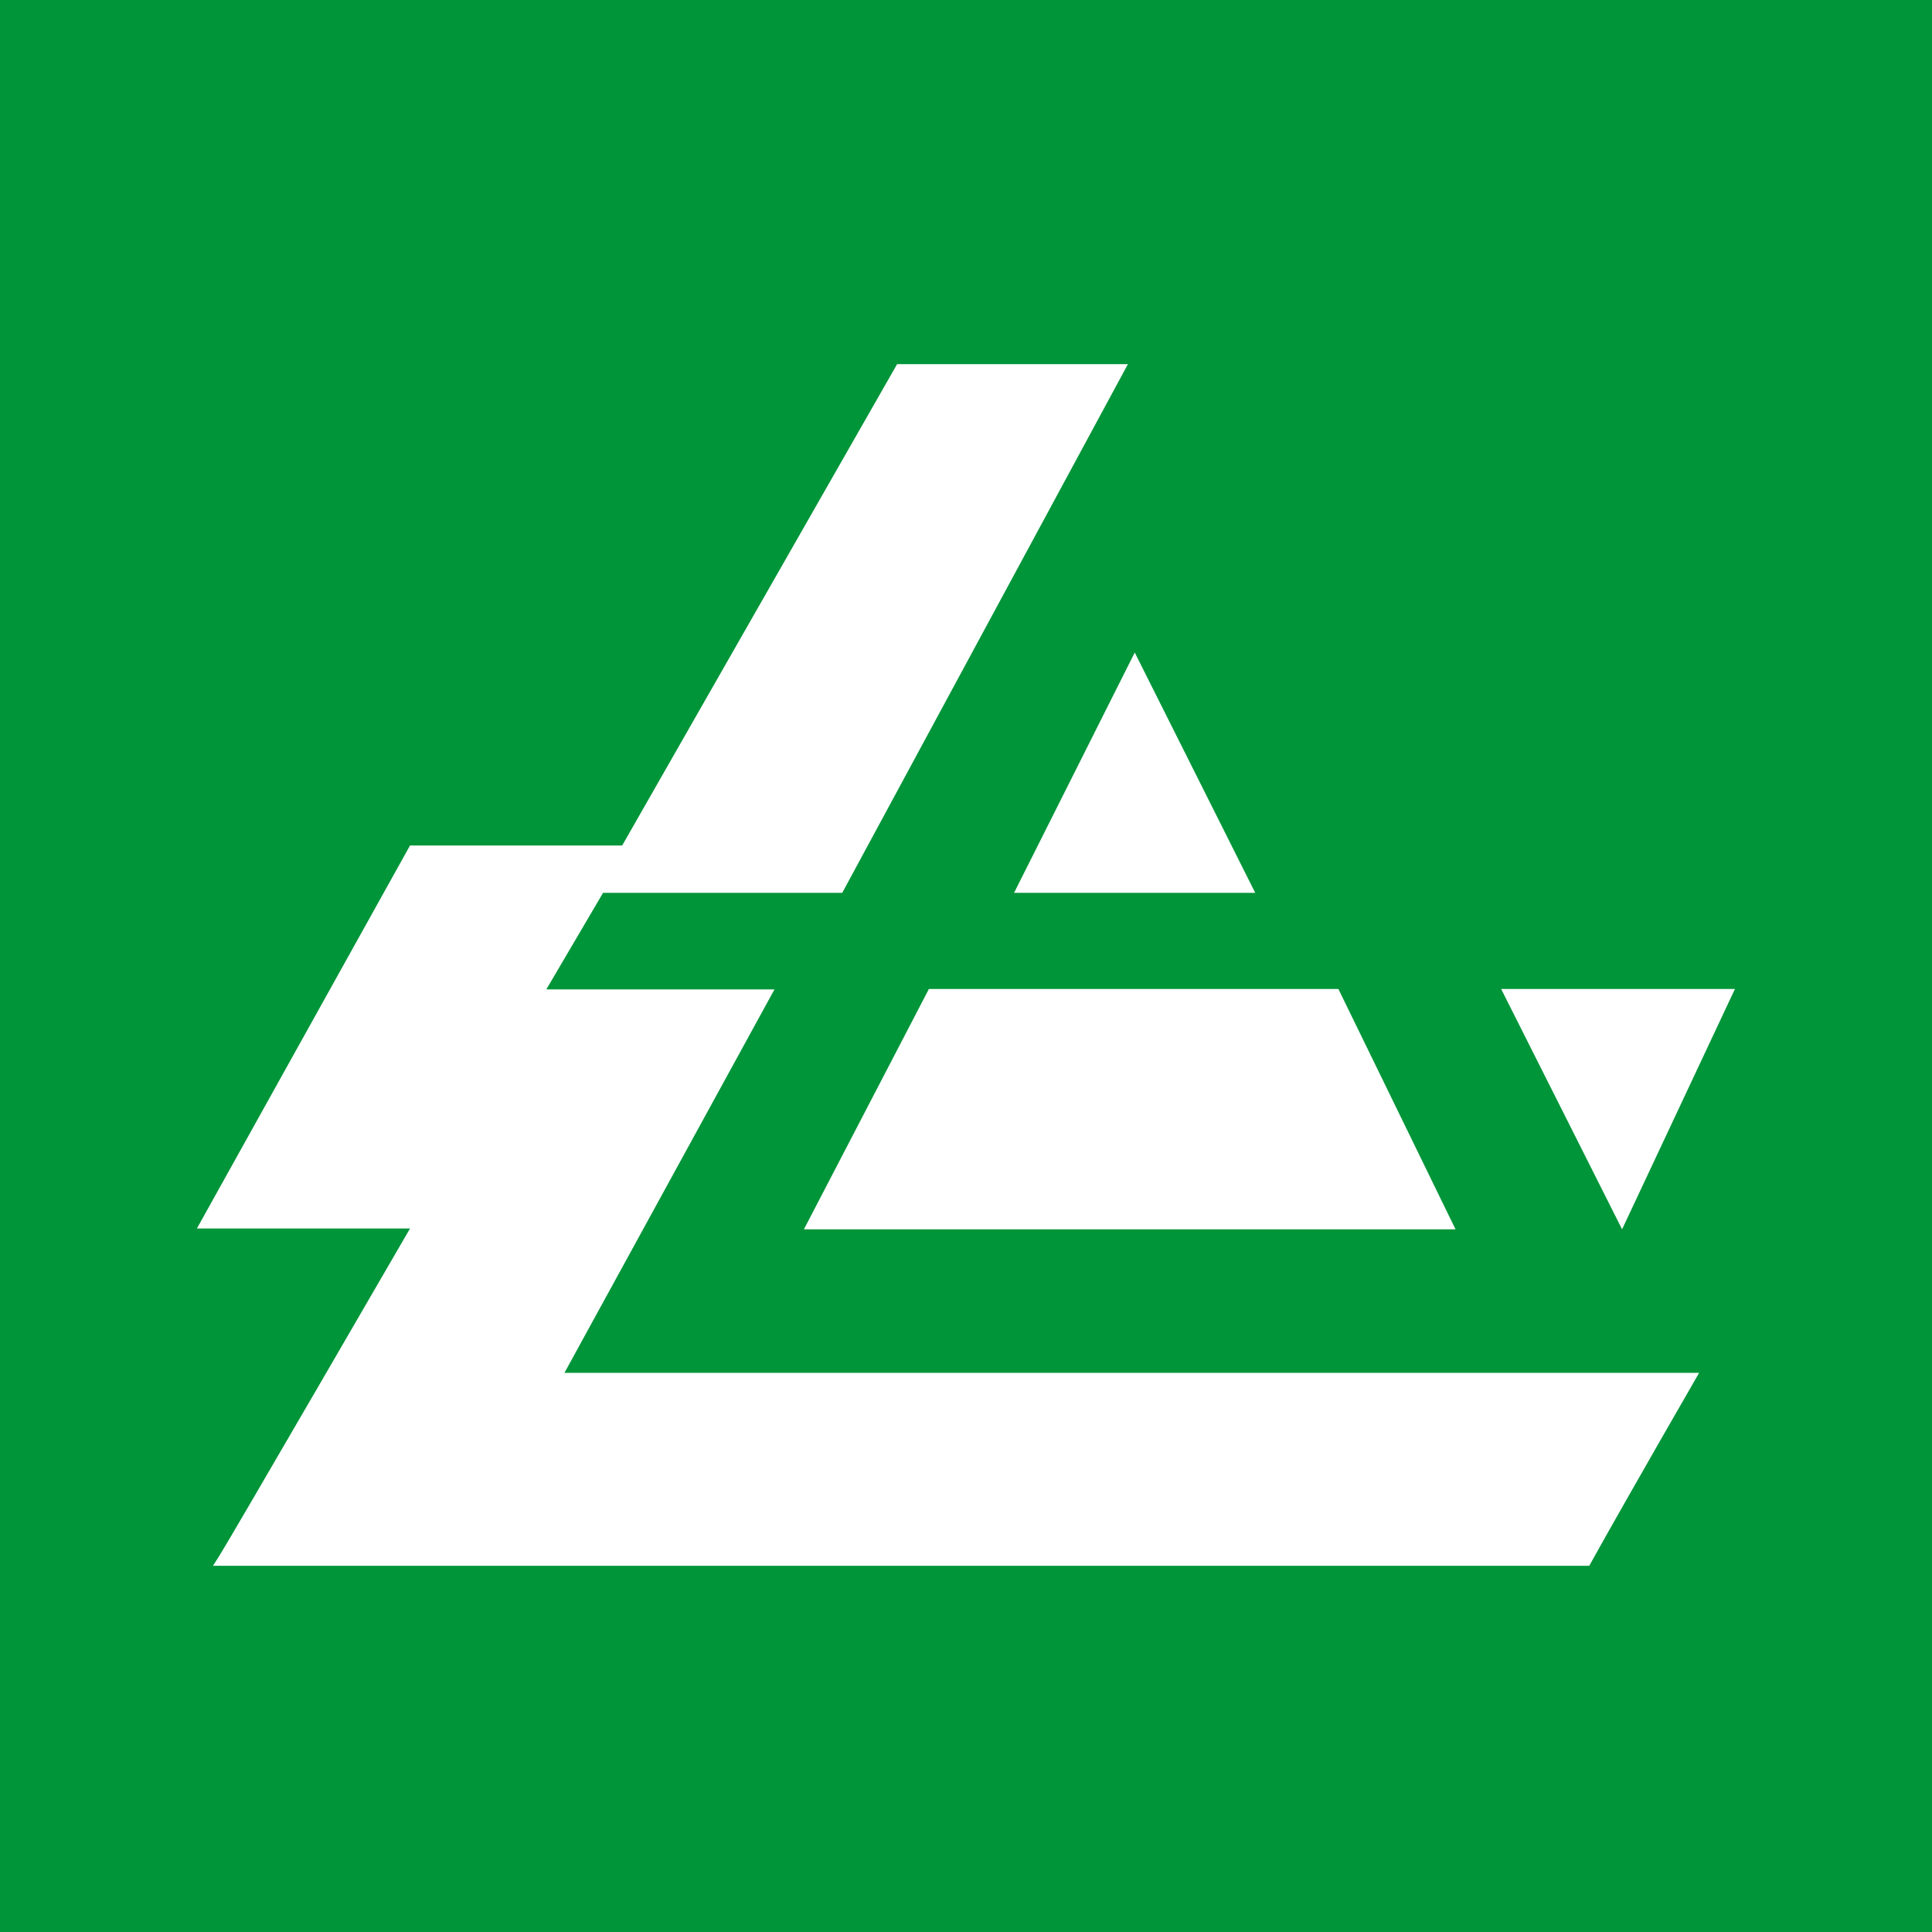
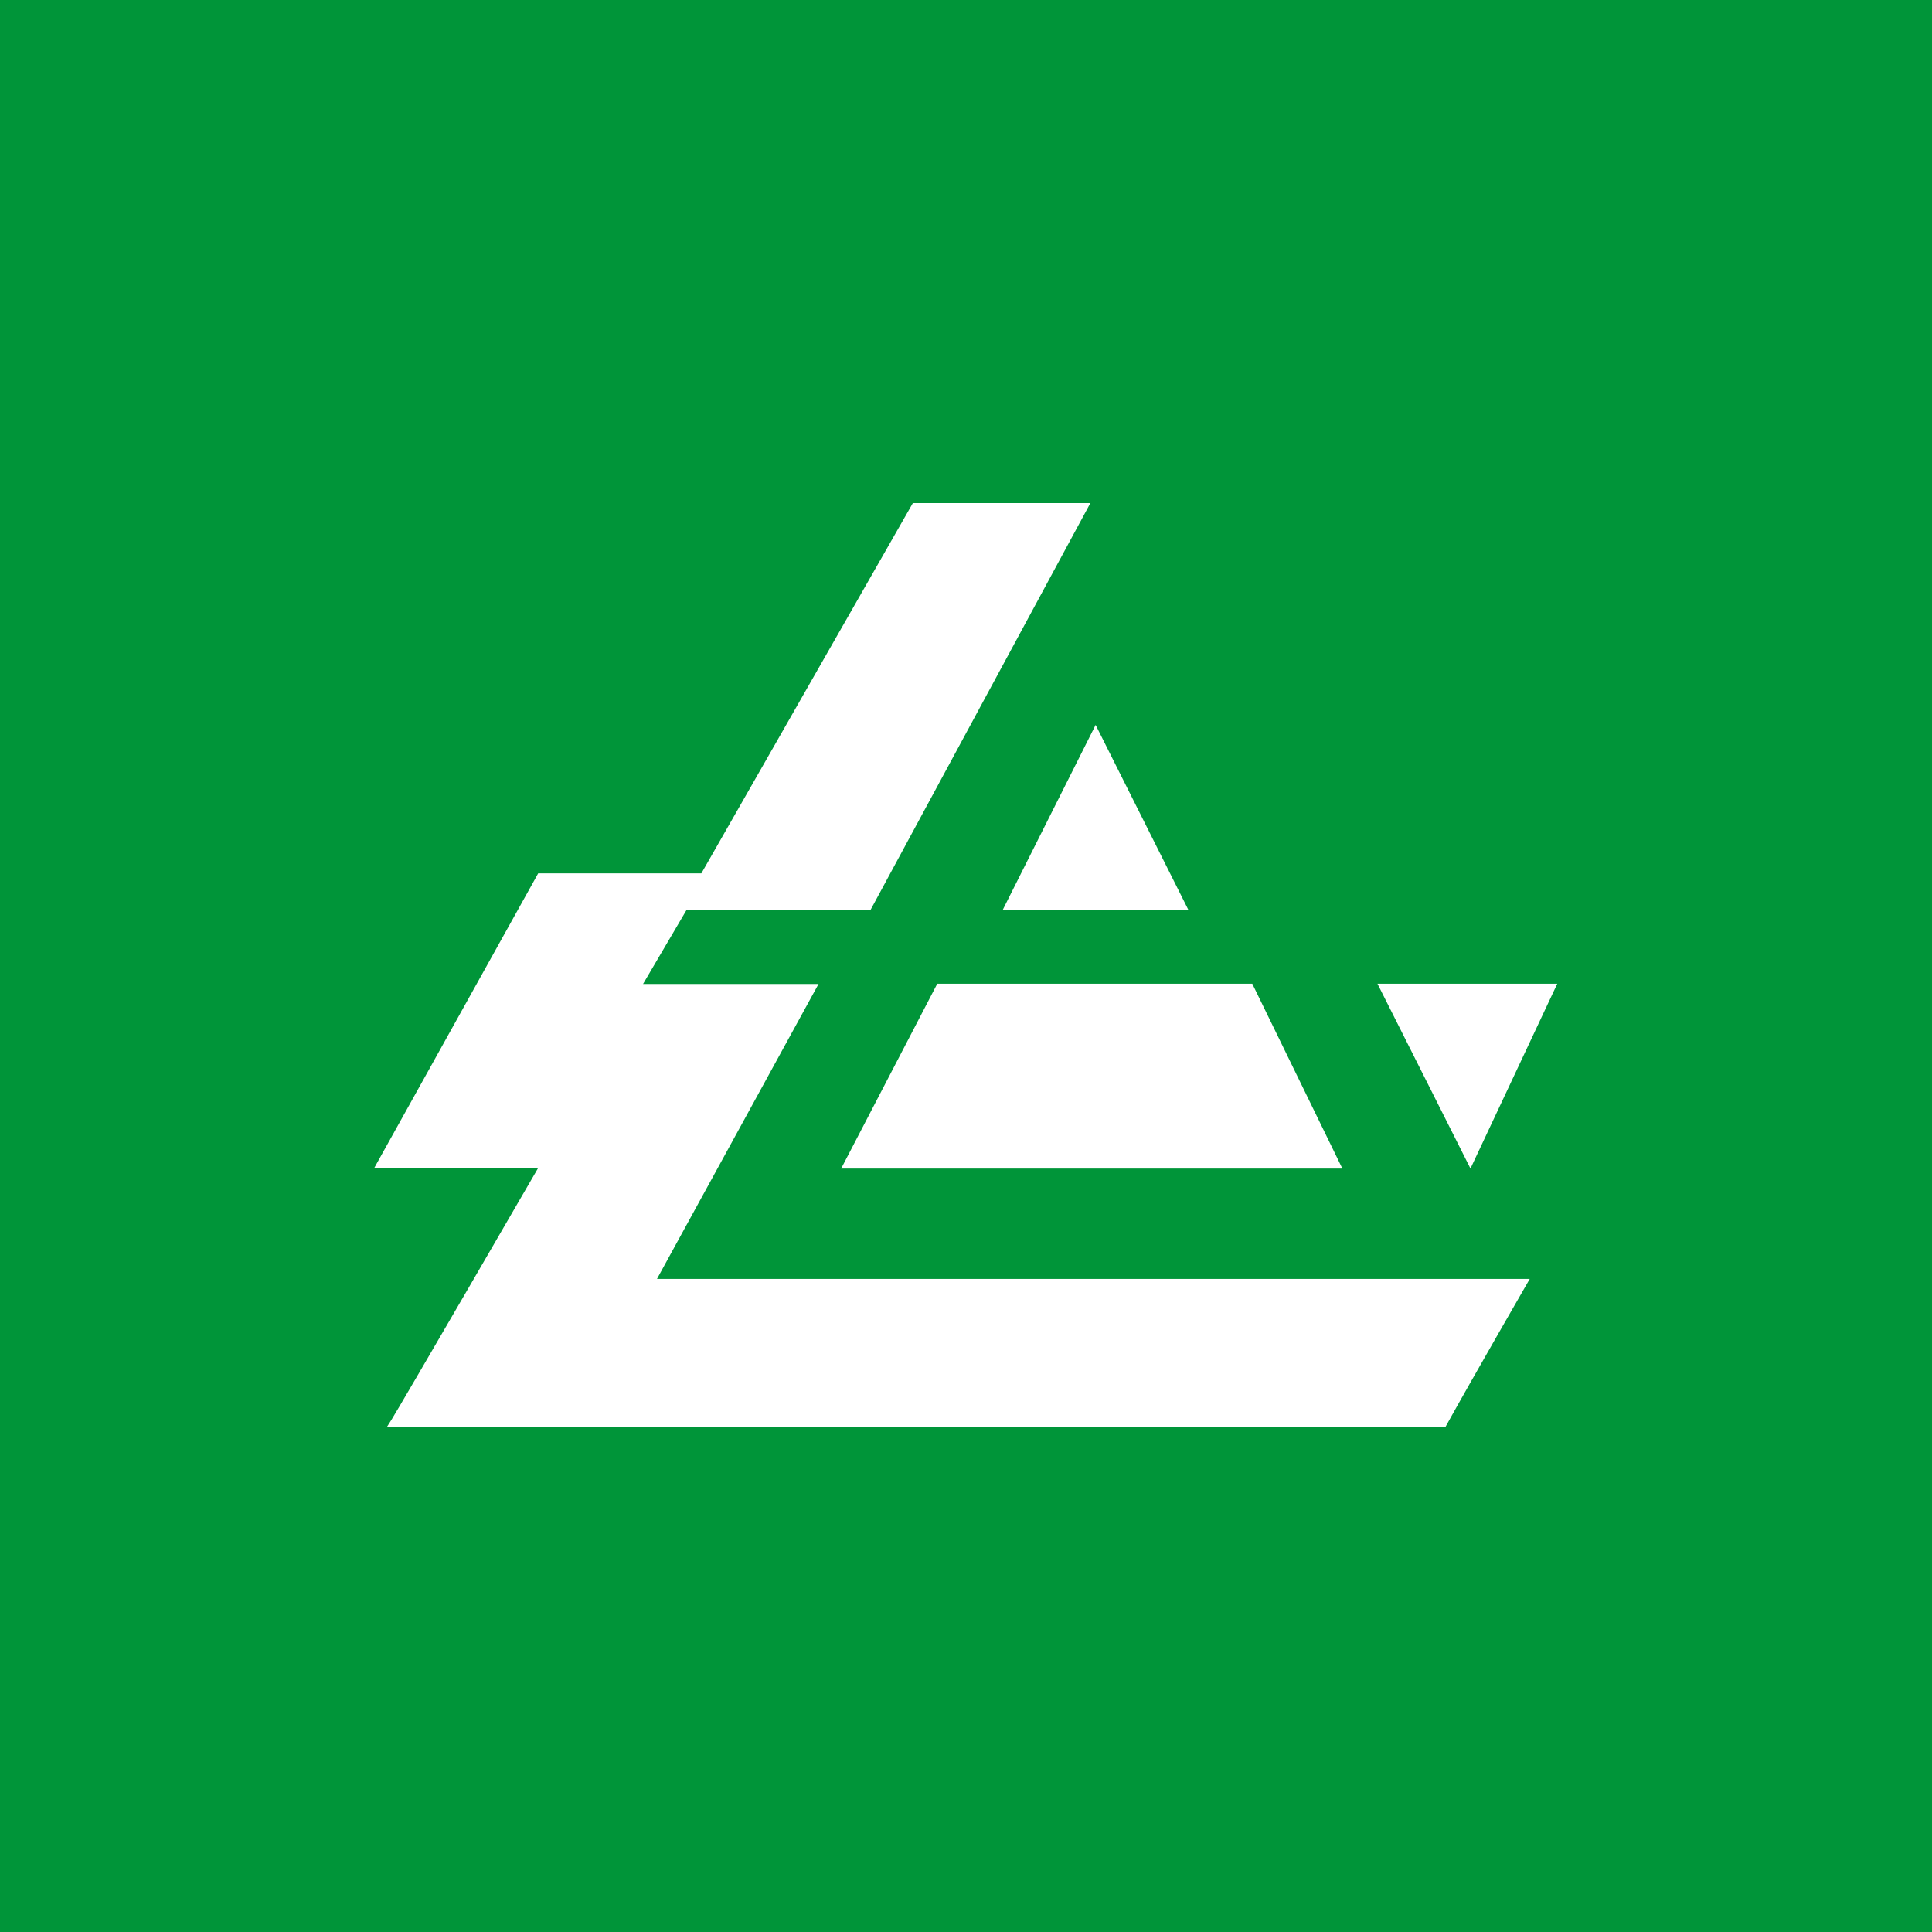
<svg xmlns="http://www.w3.org/2000/svg" viewBox="0 0 56 56">
  <rect width="56" height="56" fill="#009539" />
-   <g transform="translate(-11.01,-8.95) scale(1.3932)">
+   <g transform="translate(-2.01,-0.42) scale(1.0716)">
    <g transform="translate(0,0)">
      <path d="M12.462 38.799c.218-.34 3.971-6.816 3.971-6.816h-4.434l4.434-7.968h4.414L26.567 14h4.802l-5.944 11h-4.976l-1.18 2.008h4.747l-4.37 7.978h23.607S41.747 37.595 40.967 39H12.334l.128-.201zM24.628 32l2.6-5h8.52l2.437 5H24.628zm14.506-5h4.864l-2.348 5-2.516-5zM29 25l2.511-5 2.507 5H29z" fill="#fff" />
    </g>
  </g>
</svg>
